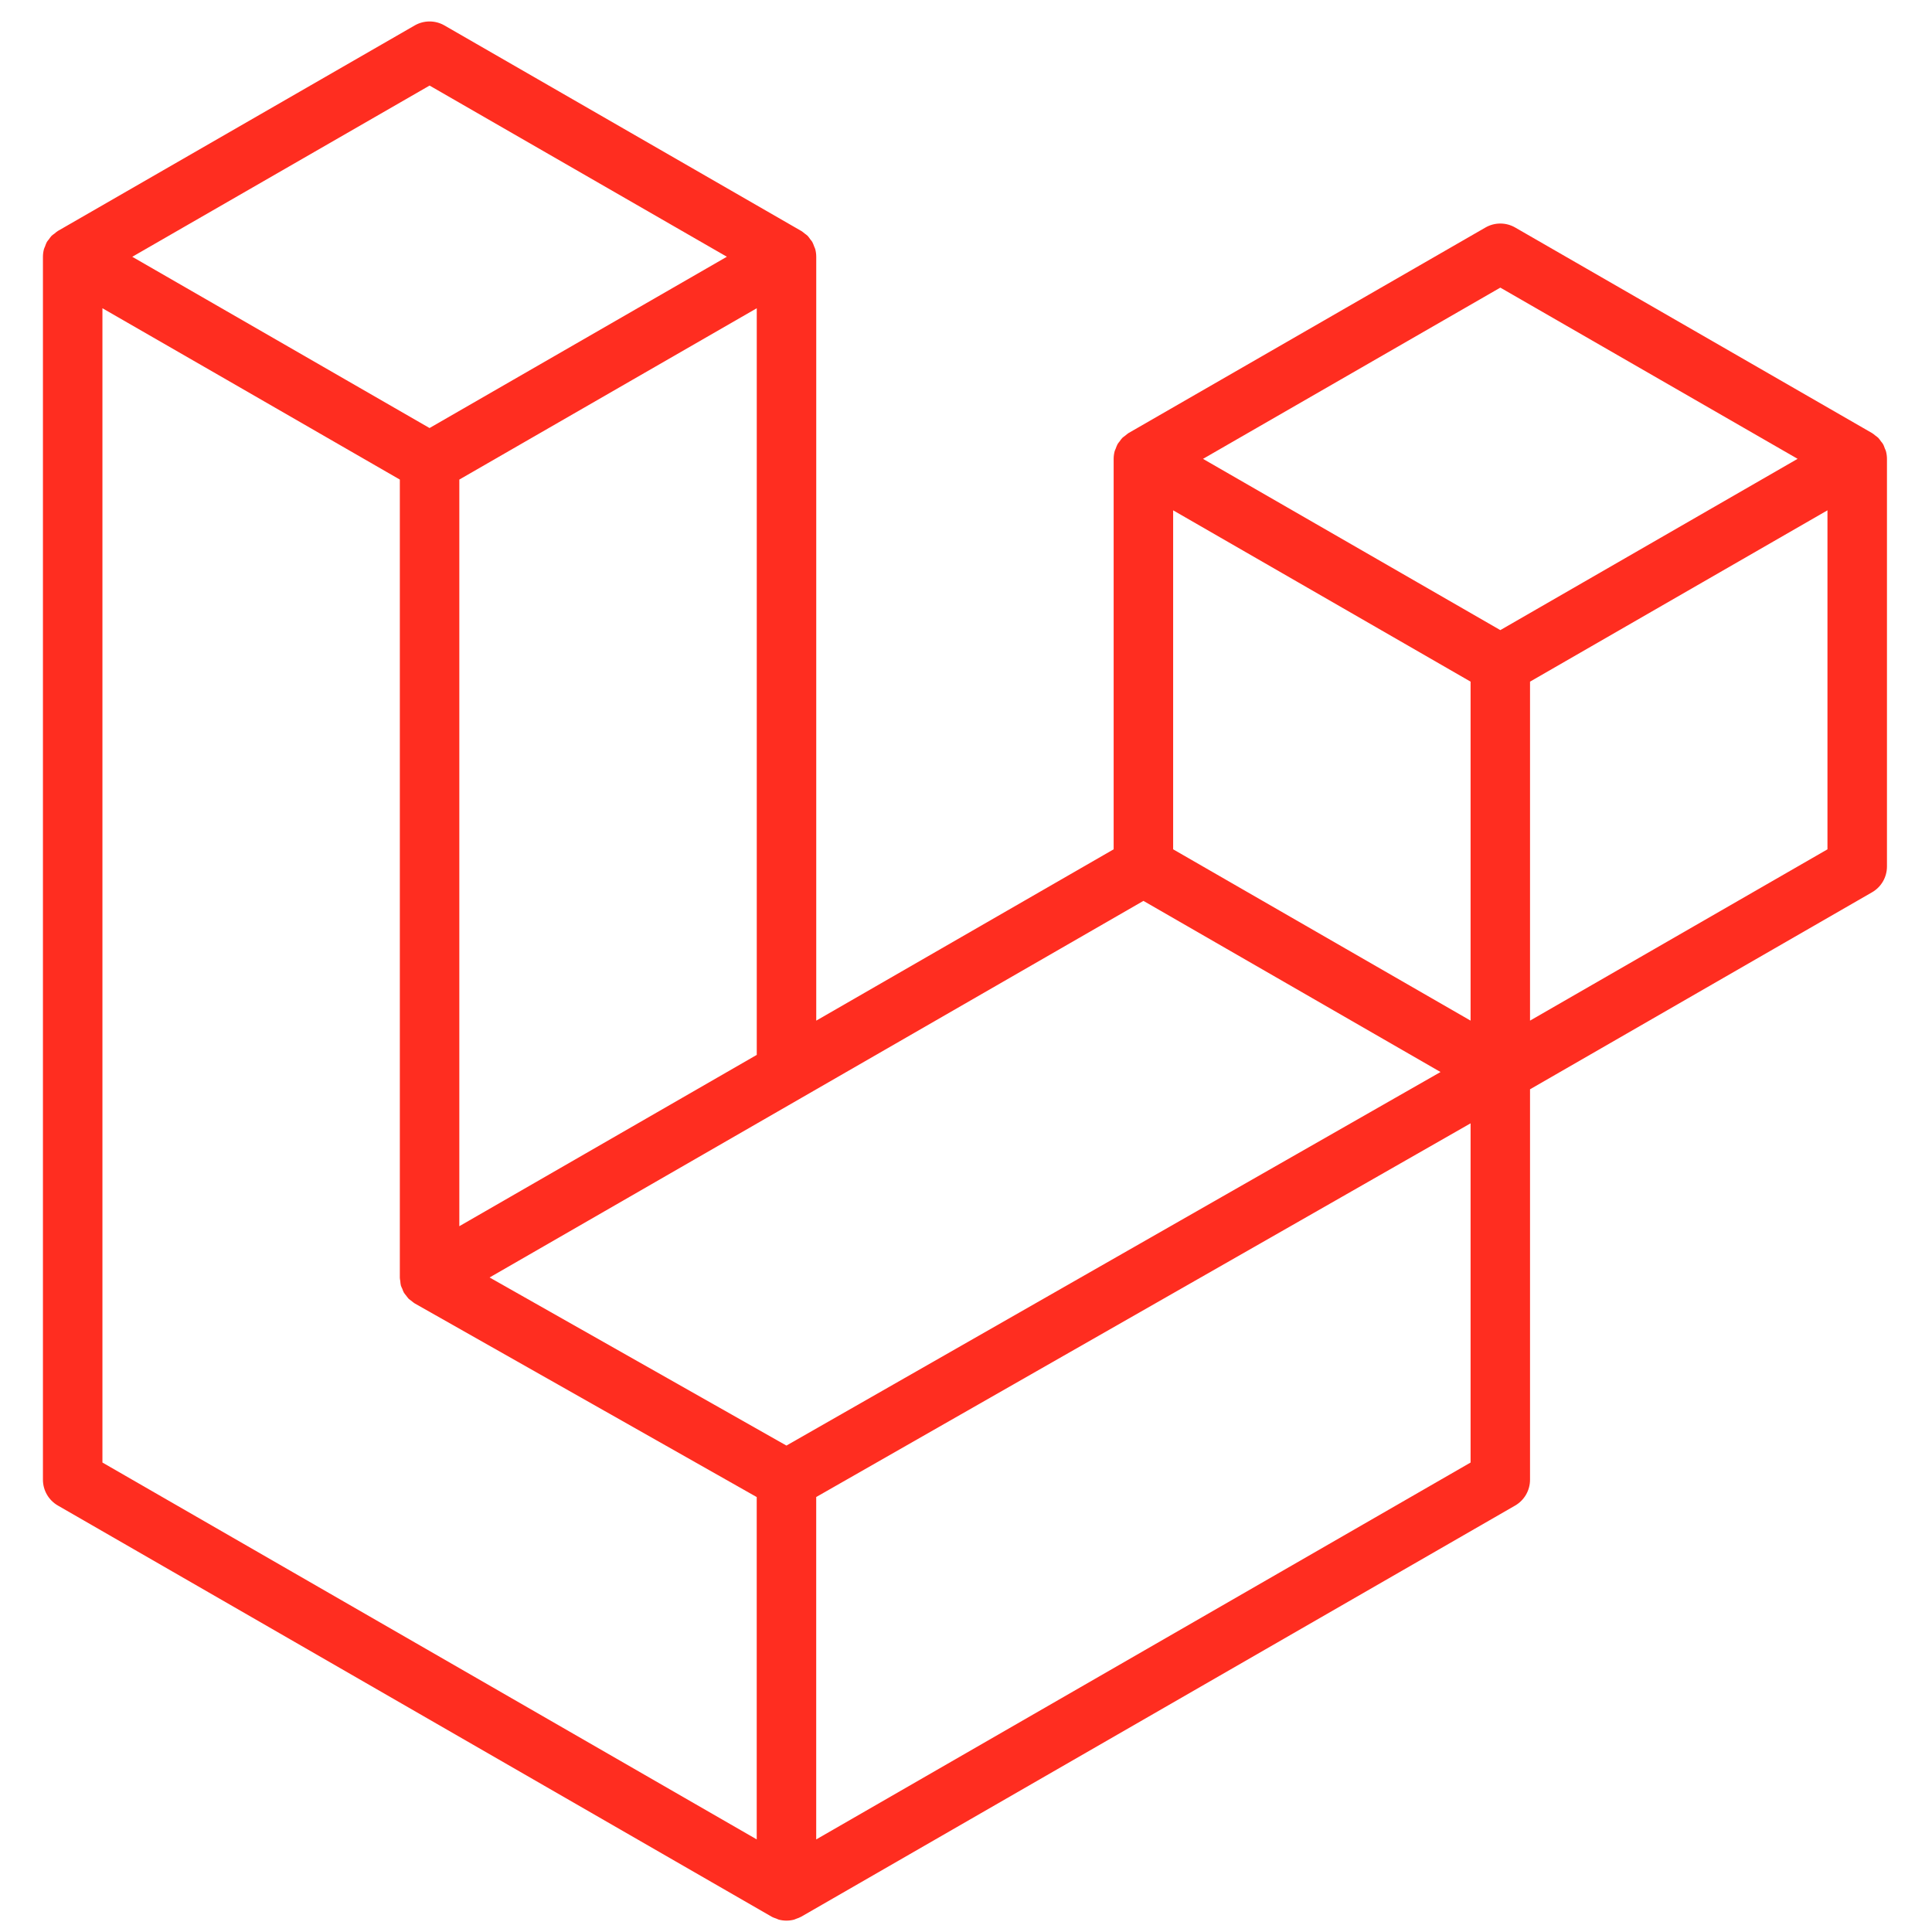
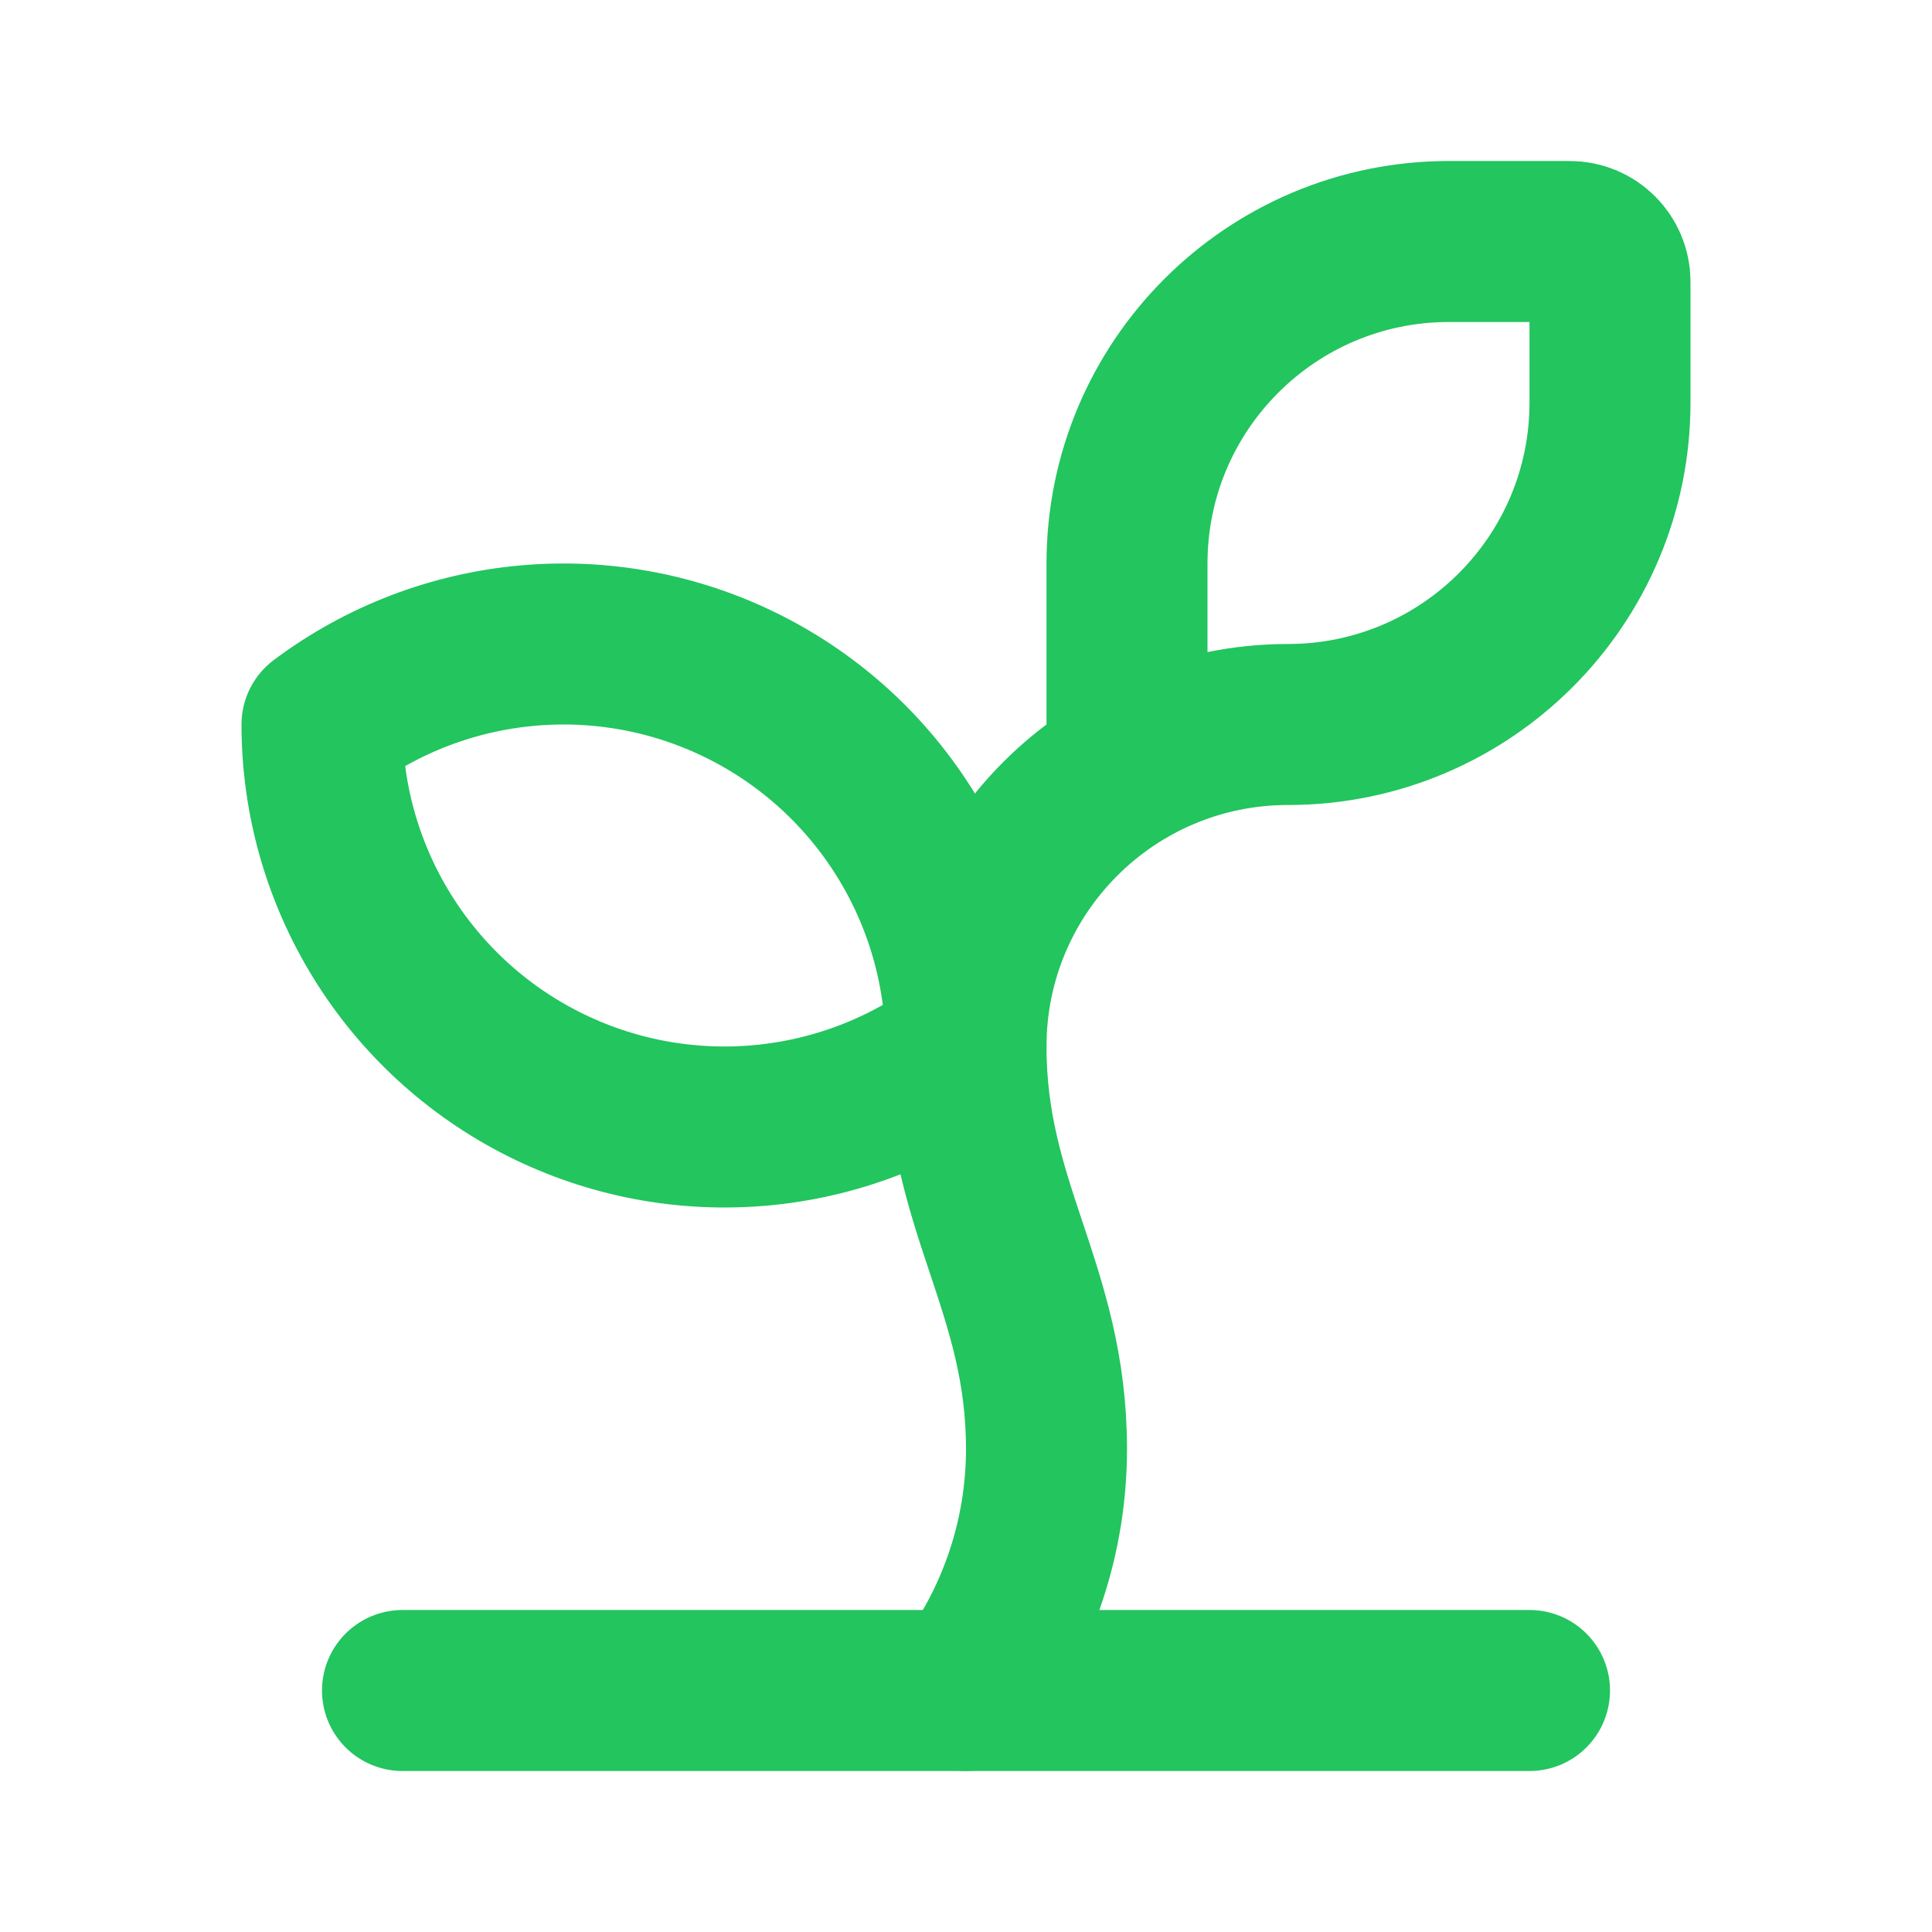
- <svg xmlns="http://www.w3.org/2000/svg" width="166" height="166" viewBox="0 0 166 166" fill="none">
-   <path fill-rule="evenodd" clip-rule="evenodd" d="M162.041 38.759C162.099 38.977 162.129 39.201 162.13 39.426V74.452C162.13 74.902 162.011 75.344 161.786 75.733C161.561 76.122 161.237 76.444 160.847 76.668L131.462 93.594V127.141C131.462 128.054 130.977 128.897 130.186 129.357L68.847 164.683C68.707 164.763 68.554 164.814 68.401 164.868C68.343 164.887 68.289 164.922 68.228 164.938C67.8 165.051 67.349 165.051 66.92 164.938C66.85 164.919 66.786 164.881 66.719 164.855C66.579 164.804 66.432 164.76 66.298 164.683L4.972 129.357C4.583 129.133 4.259 128.81 4.034 128.421C3.808 128.032 3.69 127.591 3.689 127.141L3.689 22.063C3.689 21.834 3.721 21.61 3.779 21.393C3.798 21.32 3.843 21.253 3.868 21.179C3.916 21.045 3.961 20.908 4.031 20.783C4.079 20.7 4.149 20.633 4.206 20.557C4.28 20.454 4.347 20.349 4.433 20.26C4.506 20.186 4.602 20.132 4.685 20.068C4.778 19.992 4.861 19.909 4.966 19.848L35.633 2.185C36.022 1.961 36.462 1.844 36.91 1.844C37.358 1.844 37.798 1.961 38.186 2.185L68.851 19.848H68.857C68.959 19.912 69.045 19.992 69.138 20.065C69.221 20.129 69.313 20.186 69.387 20.257C69.476 20.349 69.54 20.454 69.616 20.557C69.671 20.633 69.744 20.7 69.789 20.783C69.862 20.911 69.904 21.045 69.955 21.179C69.98 21.253 70.025 21.32 70.044 21.396C70.103 21.614 70.133 21.838 70.133 22.063V87.694L95.686 72.974V39.423C95.686 39.2 95.718 38.973 95.775 38.759C95.798 38.683 95.839 38.615 95.865 38.542C95.916 38.408 95.96 38.271 96.031 38.146C96.079 38.063 96.149 37.996 96.203 37.92C96.279 37.818 96.343 37.712 96.433 37.623C96.506 37.549 96.599 37.495 96.681 37.431C96.777 37.355 96.86 37.272 96.962 37.211L127.633 19.548C128.021 19.324 128.461 19.206 128.91 19.206C129.358 19.206 129.798 19.324 130.186 19.548L160.85 37.211C160.959 37.275 161.042 37.355 161.137 37.428C161.217 37.492 161.31 37.549 161.383 37.62C161.473 37.712 161.536 37.818 161.613 37.92C161.67 37.996 161.741 38.063 161.785 38.146C161.859 38.271 161.9 38.408 161.951 38.542C161.98 38.615 162.021 38.683 162.041 38.759ZM157.018 72.974V43.848L146.287 50.028L131.462 58.568V87.694L157.021 72.974H157.018ZM126.354 125.663V96.518L111.771 104.85L70.13 128.626V158.046L126.354 125.663ZM8.801 26.485V125.663L65.018 158.043V128.629L35.649 112L35.64 111.994L35.627 111.988C35.528 111.93 35.445 111.847 35.353 111.777C35.273 111.713 35.18 111.662 35.11 111.592L35.104 111.582C35.021 111.502 34.963 111.403 34.893 111.314C34.829 111.228 34.753 111.154 34.702 111.065L34.699 111.055C34.641 110.96 34.606 110.845 34.565 110.736C34.523 110.64 34.469 110.551 34.443 110.449C34.411 110.328 34.405 110.197 34.392 110.072C34.379 109.976 34.354 109.881 34.354 109.785V109.778V41.205L19.532 32.662L8.801 26.485ZM36.913 7.35L11.364 22.063L36.907 36.777L62.453 22.06L36.907 7.35H36.913ZM50.2 99.174L65.022 90.637V26.485L54.291 32.665L39.466 41.205V105.357L50.2 99.174ZM128.91 24.713L103.363 39.426L128.91 54.14L154.453 39.423L128.91 24.713ZM126.354 58.568L111.529 50.028L100.798 43.848V72.974L115.619 81.511L126.354 87.694V58.568ZM67.571 124.205L105.042 102.803L123.772 92.109L98.245 77.405L68.854 94.334L42.066 109.762L67.571 124.205Z" fill="#FF2D20" />
+ <svg xmlns="http://www.w3.org/2000/svg" width="128" height="128" viewBox="0 0 24 24" fill="none" stroke="#22c55e" stroke-width="2" stroke-linecap="round" stroke-linejoin="round">
+   <path d="M14 9.536V7a4 4 0 0 1 4-4h1.5a.5.5 0 0 1 .5.5V5a4 4 0 0 1-4 4 4 4 0 0 0-4 4c0 2 1 3 1 5a5 5 0 0 1-1 3" />
+   <path d="M4 9a5 5 0 0 1 8 4 5 5 0 0 1-8-4" />
+   <path d="M5 21h14" />
</svg>
